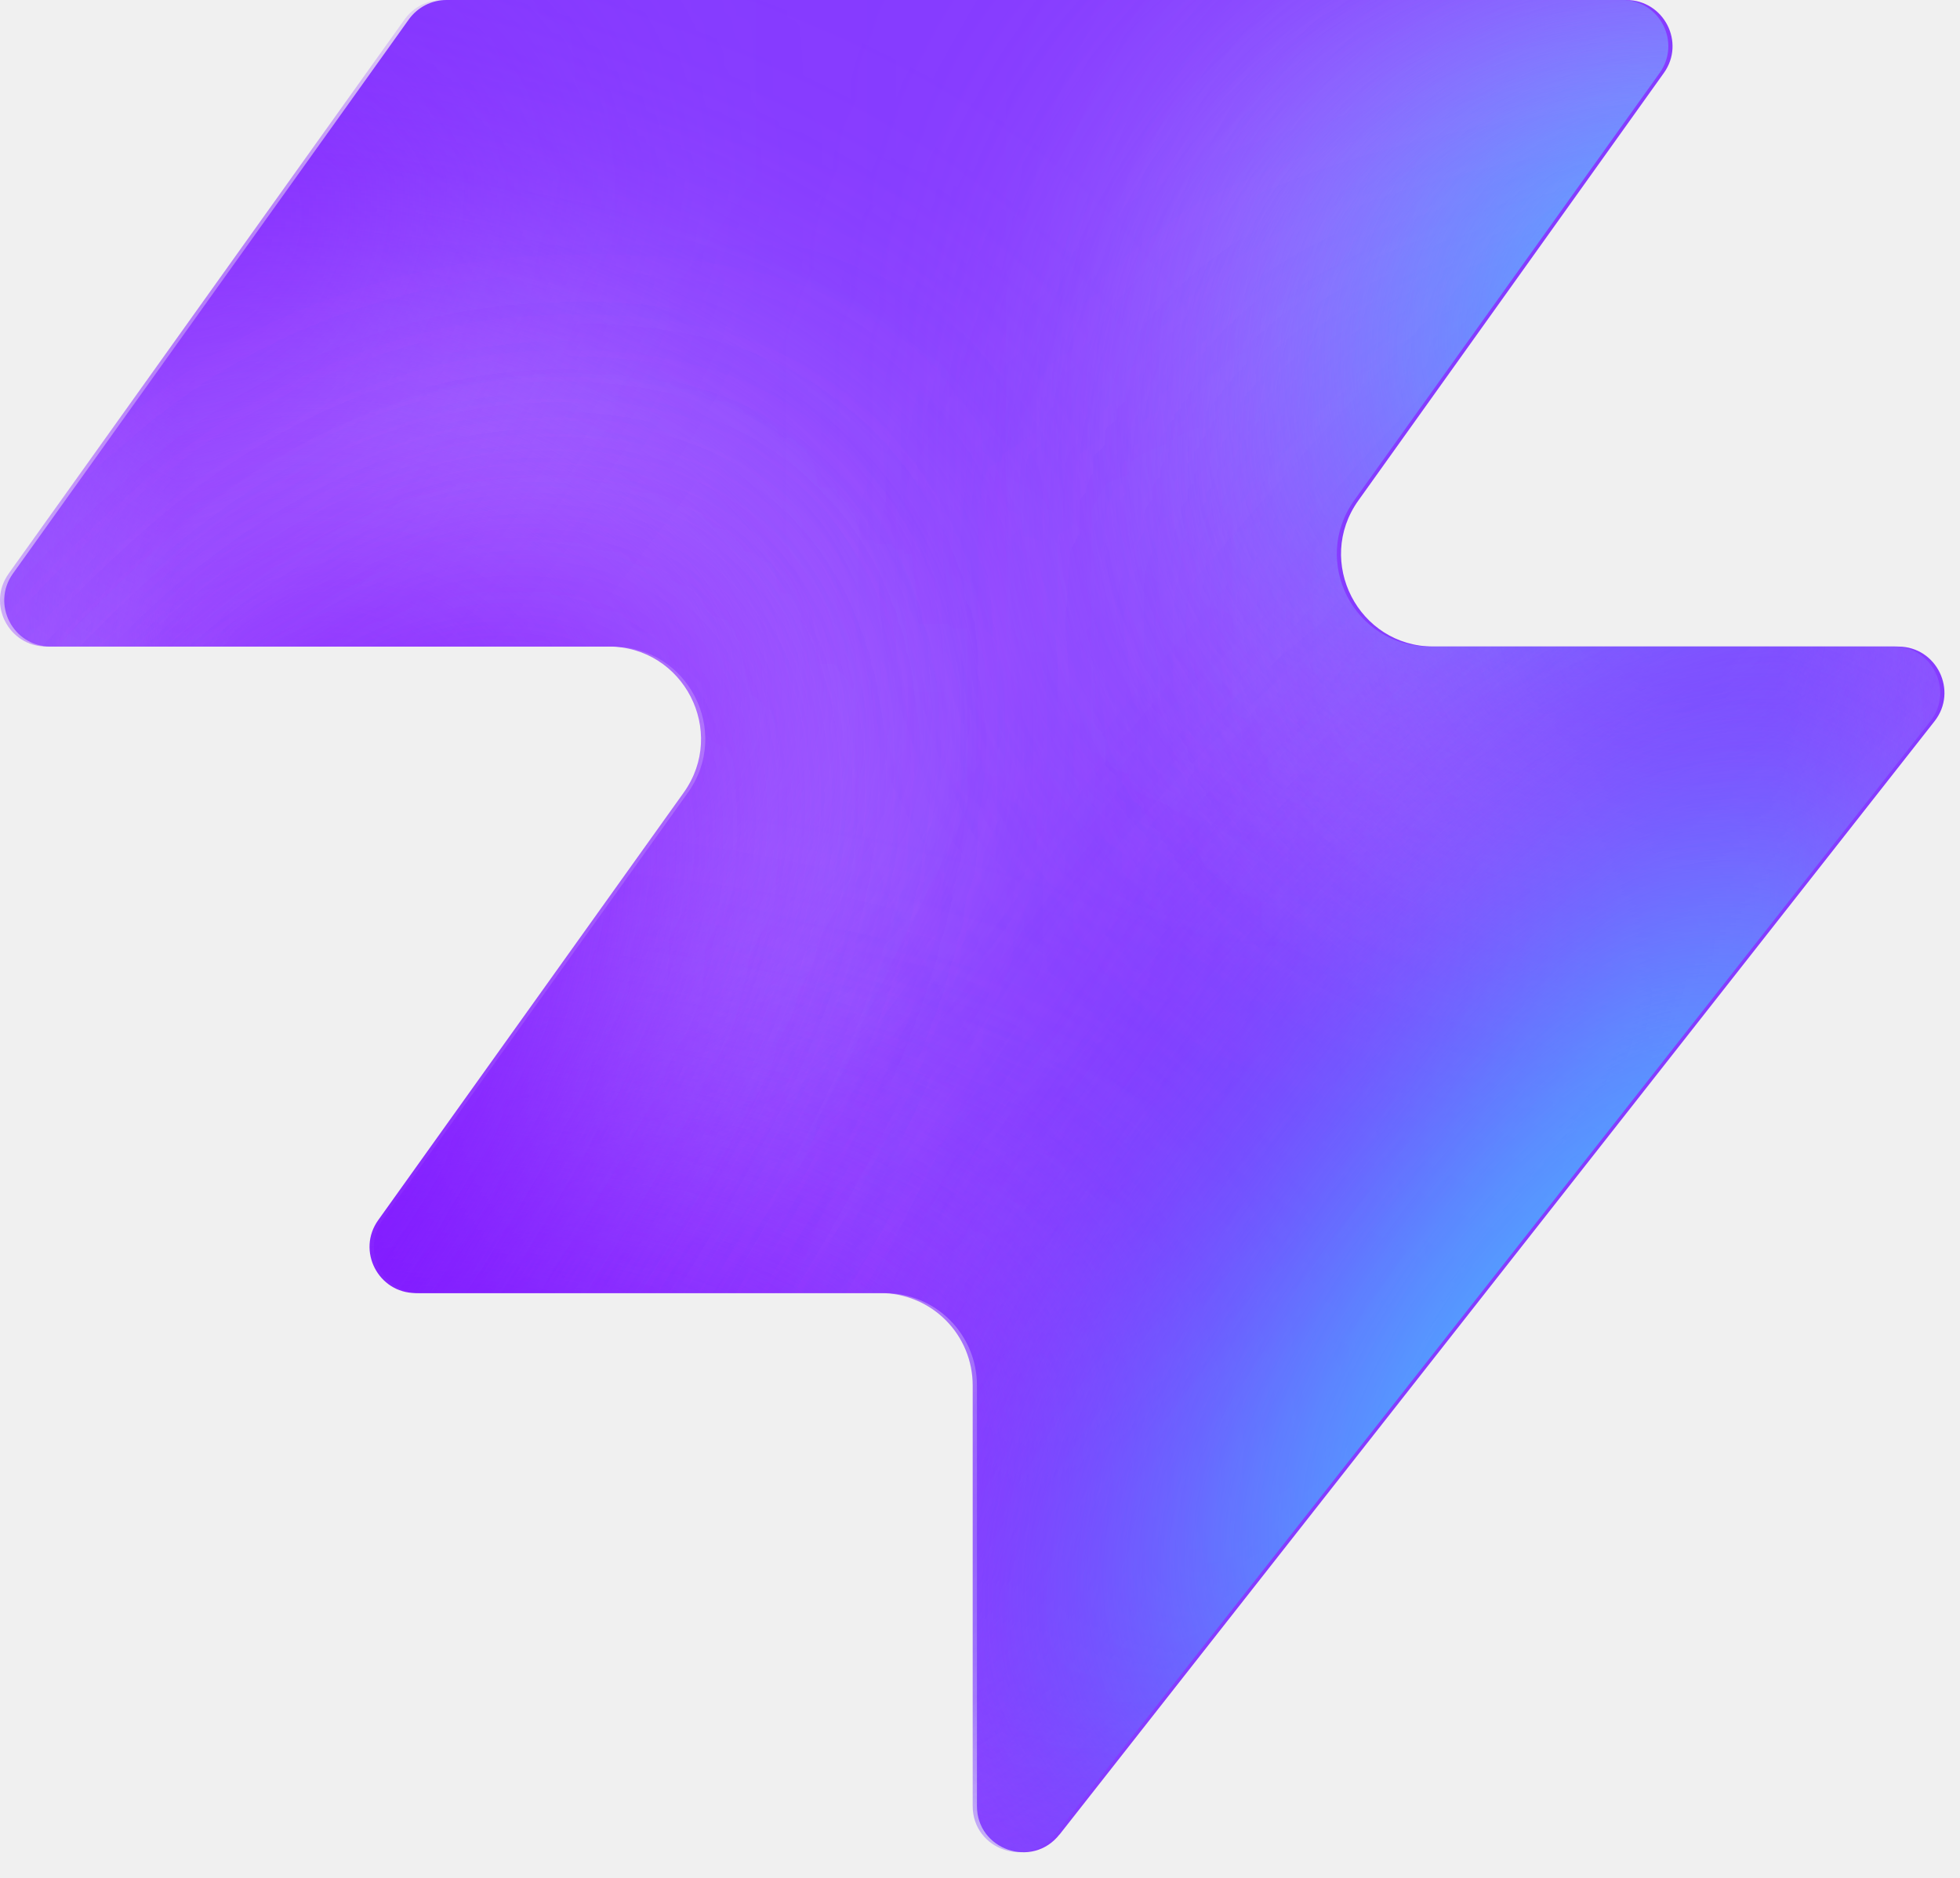
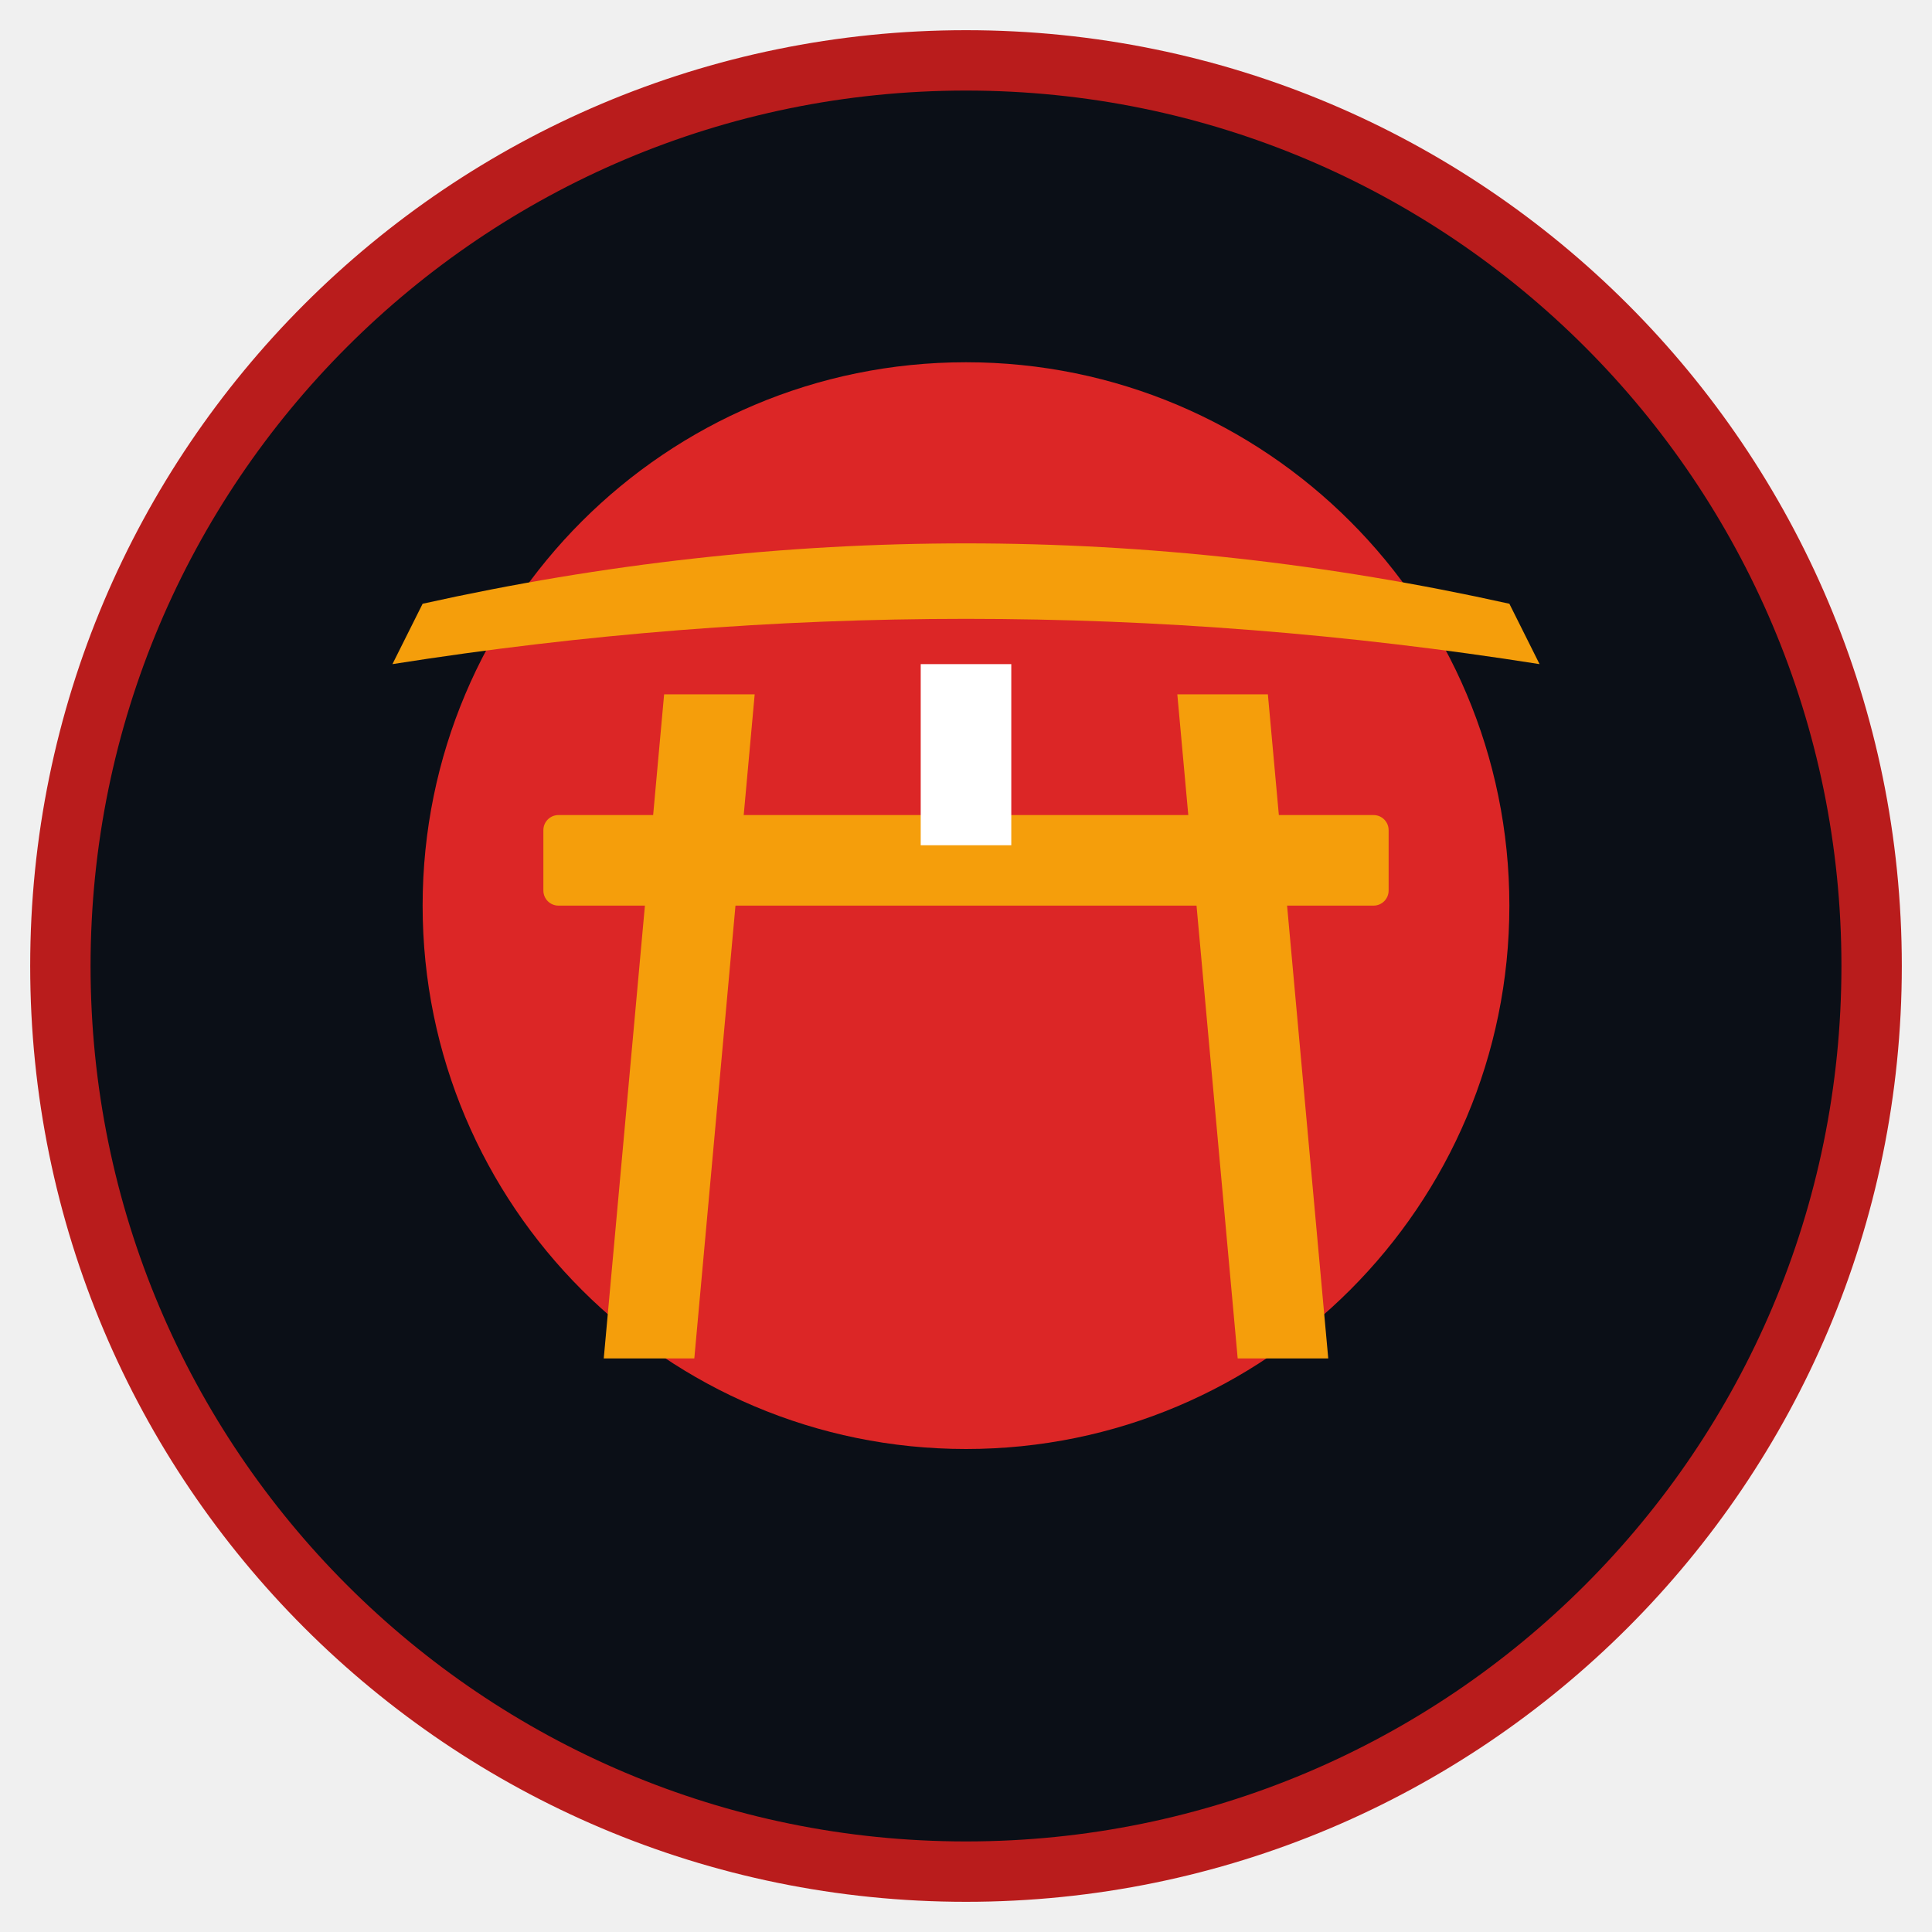
- <svg xmlns="http://www.w3.org/2000/svg" width="48" height="46" fill="none" viewBox="0 0 48 46">
-   <path fill="#863bff" d="M25.946 44.938c-.664.845-2.021.375-2.021-.698V33.937a2.26 2.26 0 0 0-2.262-2.262H10.287c-.92 0-1.456-1.04-.92-1.788l7.48-10.471c1.07-1.497 0-3.578-1.842-3.578H1.237c-.92 0-1.456-1.04-.92-1.788L10.013.474c.214-.297.556-.474.92-.474h28.894c.92 0 1.456 1.04.92 1.788l-7.48 10.471c-1.07 1.498 0 3.579 1.842 3.579h11.377c.943 0 1.473 1.088.89 1.83L25.947 44.94z" style="fill:#863bff;fill:color(display-p3 .525 .23 1);fill-opacity:1" />
-   <mask id="a" width="48" height="46" x="0" y="0" maskUnits="userSpaceOnUse" style="mask-type:alpha">
-     <path fill="#000" d="M25.842 44.938c-.664.844-2.021.375-2.021-.698V33.937a2.26 2.26 0 0 0-2.262-2.262H10.183c-.92 0-1.456-1.04-.92-1.788l7.48-10.471c1.07-1.498 0-3.579-1.842-3.579H1.133c-.92 0-1.456-1.04-.92-1.787L9.91.473c.214-.297.556-.474.92-.474h28.894c.92 0 1.456 1.04.92 1.788l-7.48 10.471c-1.07 1.498 0 3.578 1.842 3.578h11.377c.943 0 1.473 1.088.89 1.832L25.843 44.94z" style="fill:#000;fill-opacity:1" />
-   </mask>
-   <g mask="url(#a)">
-     <g filter="url(#b)">
-       <ellipse cx="5.508" cy="14.704" fill="#ede6ff" rx="5.508" ry="14.704" style="fill:#ede6ff;fill:color(display-p3 .927 .903 1);fill-opacity:1" transform="matrix(.00324 1 1 -.00324 -4.47 31.516)" />
-     </g>
-     <g filter="url(#c)">
-       <ellipse cx="10.399" cy="29.851" fill="#ede6ff" rx="10.399" ry="29.851" style="fill:#ede6ff;fill:color(display-p3 .927 .903 1);fill-opacity:1" transform="matrix(.00324 1 1 -.00324 -39.328 7.883)" />
-     </g>
-     <g filter="url(#d)">
-       <ellipse cx="5.508" cy="30.487" fill="#7e14ff" rx="5.508" ry="30.487" style="fill:#7e14ff;fill:color(display-p3 .492 .077 1);fill-opacity:1" transform="rotate(89.814 -25.913 -14.639)scale(1 -1)" />
-     </g>
-     <g filter="url(#e)">
-       <ellipse cx="5.508" cy="30.599" fill="#7e14ff" rx="5.508" ry="30.599" style="fill:#7e14ff;fill:color(display-p3 .492 .077 1);fill-opacity:1" transform="rotate(89.814 -32.644 -3.334)scale(1 -1)" />
-     </g>
-     <g filter="url(#f)">
-       <ellipse cx="5.508" cy="30.599" fill="#7e14ff" rx="5.508" ry="30.599" style="fill:#7e14ff;fill:color(display-p3 .492 .077 1);fill-opacity:1" transform="matrix(.00324 1 1 -.00324 -34.34 30.47)" />
-     </g>
-     <g filter="url(#g)">
-       <ellipse cx="14.072" cy="22.078" fill="#ede6ff" rx="14.072" ry="22.078" style="fill:#ede6ff;fill:color(display-p3 .927 .903 1);fill-opacity:1" transform="rotate(93.35 24.506 48.493)scale(-1 1)" />
-     </g>
-     <g filter="url(#h)">
-       <ellipse cx="3.47" cy="21.501" fill="#7e14ff" rx="3.47" ry="21.501" style="fill:#7e14ff;fill:color(display-p3 .492 .077 1);fill-opacity:1" transform="rotate(89.009 28.708 47.59)scale(-1 1)" />
-     </g>
-     <g filter="url(#i)">
-       <ellipse cx="3.47" cy="21.501" fill="#7e14ff" rx="3.47" ry="21.501" style="fill:#7e14ff;fill:color(display-p3 .492 .077 1);fill-opacity:1" transform="rotate(89.009 28.708 47.59)scale(-1 1)" />
-     </g>
-     <g filter="url(#j)">
-       <ellipse cx=".387" cy="8.972" fill="#7e14ff" rx="4.407" ry="29.108" style="fill:#7e14ff;fill:color(display-p3 .492 .077 1);fill-opacity:1" transform="rotate(39.51 .387 8.972)" />
-     </g>
-     <g filter="url(#k)">
-       <ellipse cx="47.523" cy="-6.092" fill="#7e14ff" rx="4.407" ry="29.108" style="fill:#7e14ff;fill:color(display-p3 .492 .077 1);fill-opacity:1" transform="rotate(37.892 47.523 -6.092)" />
-     </g>
-     <g filter="url(#l)">
-       <ellipse cx="41.412" cy="6.333" fill="#47bfff" rx="5.971" ry="9.665" style="fill:#47bfff;fill:color(display-p3 .28 .748 1);fill-opacity:1" transform="rotate(37.892 41.412 6.333)" />
-     </g>
-     <g filter="url(#m)">
-       <ellipse cx="-1.879" cy="38.332" fill="#7e14ff" rx="4.407" ry="29.108" style="fill:#7e14ff;fill:color(display-p3 .492 .077 1);fill-opacity:1" transform="rotate(37.892 -1.88 38.332)" />
-     </g>
-     <g filter="url(#n)">
-       <ellipse cx="-1.879" cy="38.332" fill="#7e14ff" rx="4.407" ry="29.108" style="fill:#7e14ff;fill:color(display-p3 .492 .077 1);fill-opacity:1" transform="rotate(37.892 -1.88 38.332)" />
-     </g>
-     <g filter="url(#o)">
-       <ellipse cx="35.651" cy="29.907" fill="#7e14ff" rx="4.407" ry="29.108" style="fill:#7e14ff;fill:color(display-p3 .492 .077 1);fill-opacity:1" transform="rotate(37.892 35.651 29.907)" />
-     </g>
-     <g filter="url(#p)">
-       <ellipse cx="38.418" cy="32.4" fill="#47bfff" rx="5.971" ry="15.297" style="fill:#47bfff;fill:color(display-p3 .28 .748 1);fill-opacity:1" transform="rotate(37.892 38.418 32.4)" />
-     </g>
+ <svg xmlns="http://www.w3.org/2000/svg" viewBox="0 0 64 64" width="64" height="64">
+   <circle cx="32" cy="32" r="30" fill="#0b0f17" stroke="#b91c1c" stroke-width="2" />
+   <circle cx="32" cy="30" r="18" fill="#dc2626" />
+   <g fill="#f59e0b">
+     <path d="M14 20 Q32 16 50 20 L51 22 Q32 19 13 22 Z" />
+     <rect x="18" y="27" width="28" height="3" rx="0.5" />
+     <polygon points="22,23 25,23 23,45 20,45" />
+     <polygon points="39,23 42,23 44,45 41,45" />
+     <rect x="30.5" y="22" width="3" height="6" fill="#fff" />
  </g>
-   <defs>
-     <filter id="b" width="60.045" height="41.654" x="-19.77" y="16.149" color-interpolation-filters="sRGB" filterUnits="userSpaceOnUse">
-       <feFlood flood-opacity="0" result="BackgroundImageFix" />
-       <feBlend in="SourceGraphic" in2="BackgroundImageFix" result="shape" />
-       <feGaussianBlur result="effect1_foregroundBlur_2002_17158" stdDeviation="7.659" />
-     </filter>
-     <filter id="c" width="90.34" height="51.437" x="-54.613" y="-7.533" color-interpolation-filters="sRGB" filterUnits="userSpaceOnUse">
-       <feFlood flood-opacity="0" result="BackgroundImageFix" />
-       <feBlend in="SourceGraphic" in2="BackgroundImageFix" result="shape" />
-       <feGaussianBlur result="effect1_foregroundBlur_2002_17158" stdDeviation="7.659" />
-     </filter>
-     <filter id="d" width="79.355" height="29.4" x="-49.64" y="2.03" color-interpolation-filters="sRGB" filterUnits="userSpaceOnUse">
-       <feFlood flood-opacity="0" result="BackgroundImageFix" />
-       <feBlend in="SourceGraphic" in2="BackgroundImageFix" result="shape" />
-       <feGaussianBlur result="effect1_foregroundBlur_2002_17158" stdDeviation="4.596" />
-     </filter>
-     <filter id="e" width="79.579" height="29.4" x="-45.045" y="20.029" color-interpolation-filters="sRGB" filterUnits="userSpaceOnUse">
-       <feFlood flood-opacity="0" result="BackgroundImageFix" />
-       <feBlend in="SourceGraphic" in2="BackgroundImageFix" result="shape" />
-       <feGaussianBlur result="effect1_foregroundBlur_2002_17158" stdDeviation="4.596" />
-     </filter>
-     <filter id="f" width="79.579" height="29.4" x="-43.513" y="21.178" color-interpolation-filters="sRGB" filterUnits="userSpaceOnUse">
-       <feFlood flood-opacity="0" result="BackgroundImageFix" />
-       <feBlend in="SourceGraphic" in2="BackgroundImageFix" result="shape" />
-       <feGaussianBlur result="effect1_foregroundBlur_2002_17158" stdDeviation="4.596" />
-     </filter>
-     <filter id="g" width="74.749" height="58.852" x="15.756" y="-17.901" color-interpolation-filters="sRGB" filterUnits="userSpaceOnUse">
-       <feFlood flood-opacity="0" result="BackgroundImageFix" />
-       <feBlend in="SourceGraphic" in2="BackgroundImageFix" result="shape" />
-       <feGaussianBlur result="effect1_foregroundBlur_2002_17158" stdDeviation="7.659" />
-     </filter>
-     <filter id="h" width="61.377" height="25.362" x="23.548" y="2.284" color-interpolation-filters="sRGB" filterUnits="userSpaceOnUse">
-       <feFlood flood-opacity="0" result="BackgroundImageFix" />
-       <feBlend in="SourceGraphic" in2="BackgroundImageFix" result="shape" />
-       <feGaussianBlur result="effect1_foregroundBlur_2002_17158" stdDeviation="4.596" />
-     </filter>
-     <filter id="i" width="61.377" height="25.362" x="23.548" y="2.284" color-interpolation-filters="sRGB" filterUnits="userSpaceOnUse">
-       <feFlood flood-opacity="0" result="BackgroundImageFix" />
-       <feBlend in="SourceGraphic" in2="BackgroundImageFix" result="shape" />
-       <feGaussianBlur result="effect1_foregroundBlur_2002_17158" stdDeviation="4.596" />
-     </filter>
-     <filter id="j" width="56.045" height="63.649" x="-27.636" y="-22.853" color-interpolation-filters="sRGB" filterUnits="userSpaceOnUse">
-       <feFlood flood-opacity="0" result="BackgroundImageFix" />
-       <feBlend in="SourceGraphic" in2="BackgroundImageFix" result="shape" />
-       <feGaussianBlur result="effect1_foregroundBlur_2002_17158" stdDeviation="4.596" />
-     </filter>
-     <filter id="k" width="54.814" height="64.646" x="20.116" y="-38.415" color-interpolation-filters="sRGB" filterUnits="userSpaceOnUse">
-       <feFlood flood-opacity="0" result="BackgroundImageFix" />
-       <feBlend in="SourceGraphic" in2="BackgroundImageFix" result="shape" />
-       <feGaussianBlur result="effect1_foregroundBlur_2002_17158" stdDeviation="4.596" />
-     </filter>
-     <filter id="l" width="33.541" height="35.313" x="24.641" y="-11.323" color-interpolation-filters="sRGB" filterUnits="userSpaceOnUse">
-       <feFlood flood-opacity="0" result="BackgroundImageFix" />
-       <feBlend in="SourceGraphic" in2="BackgroundImageFix" result="shape" />
-       <feGaussianBlur result="effect1_foregroundBlur_2002_17158" stdDeviation="4.596" />
-     </filter>
-     <filter id="m" width="54.814" height="64.646" x="-29.286" y="6.009" color-interpolation-filters="sRGB" filterUnits="userSpaceOnUse">
-       <feFlood flood-opacity="0" result="BackgroundImageFix" />
-       <feBlend in="SourceGraphic" in2="BackgroundImageFix" result="shape" />
-       <feGaussianBlur result="effect1_foregroundBlur_2002_17158" stdDeviation="4.596" />
-     </filter>
-     <filter id="n" width="54.814" height="64.646" x="-29.286" y="6.009" color-interpolation-filters="sRGB" filterUnits="userSpaceOnUse">
-       <feFlood flood-opacity="0" result="BackgroundImageFix" />
-       <feBlend in="SourceGraphic" in2="BackgroundImageFix" result="shape" />
-       <feGaussianBlur result="effect1_foregroundBlur_2002_17158" stdDeviation="4.596" />
-     </filter>
-     <filter id="o" width="54.814" height="64.646" x="8.244" y="-2.416" color-interpolation-filters="sRGB" filterUnits="userSpaceOnUse">
-       <feFlood flood-opacity="0" result="BackgroundImageFix" />
-       <feBlend in="SourceGraphic" in2="BackgroundImageFix" result="shape" />
-       <feGaussianBlur result="effect1_foregroundBlur_2002_17158" stdDeviation="4.596" />
-     </filter>
-     <filter id="p" width="39.409" height="43.623" x="18.713" y="10.588" color-interpolation-filters="sRGB" filterUnits="userSpaceOnUse">
-       <feFlood flood-opacity="0" result="BackgroundImageFix" />
-       <feBlend in="SourceGraphic" in2="BackgroundImageFix" result="shape" />
-       <feGaussianBlur result="effect1_foregroundBlur_2002_17158" stdDeviation="4.596" />
-     </filter>
-   </defs>
</svg>
